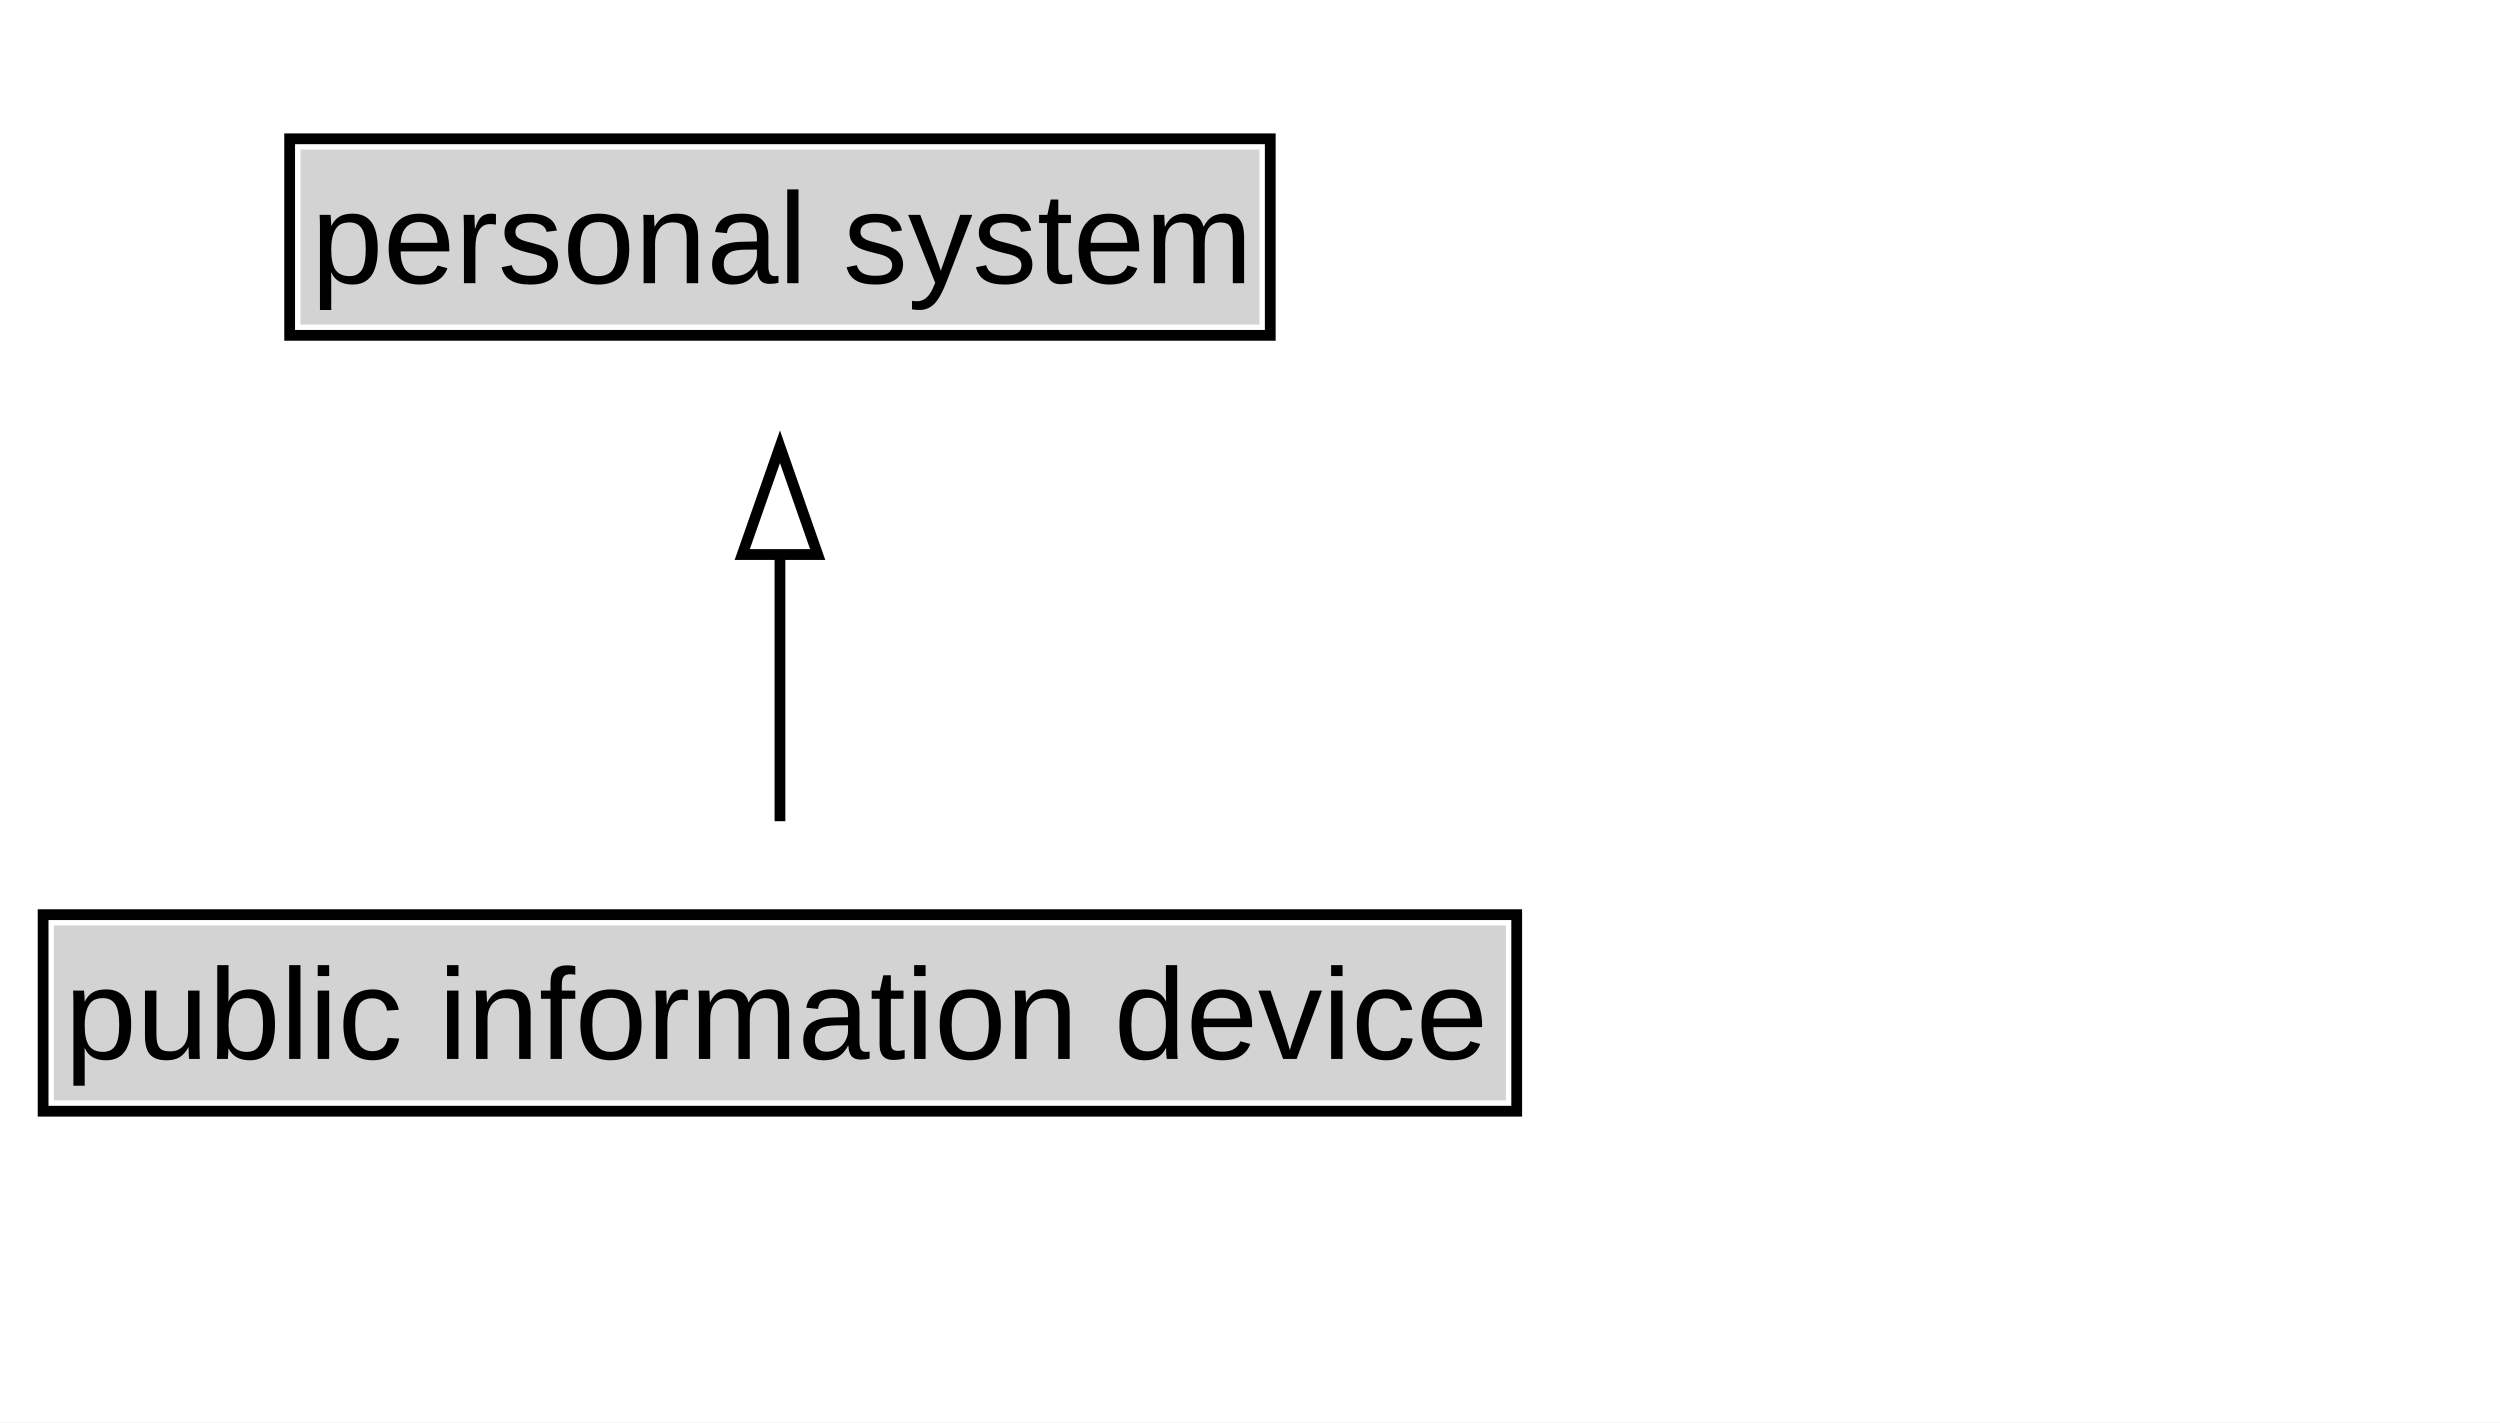
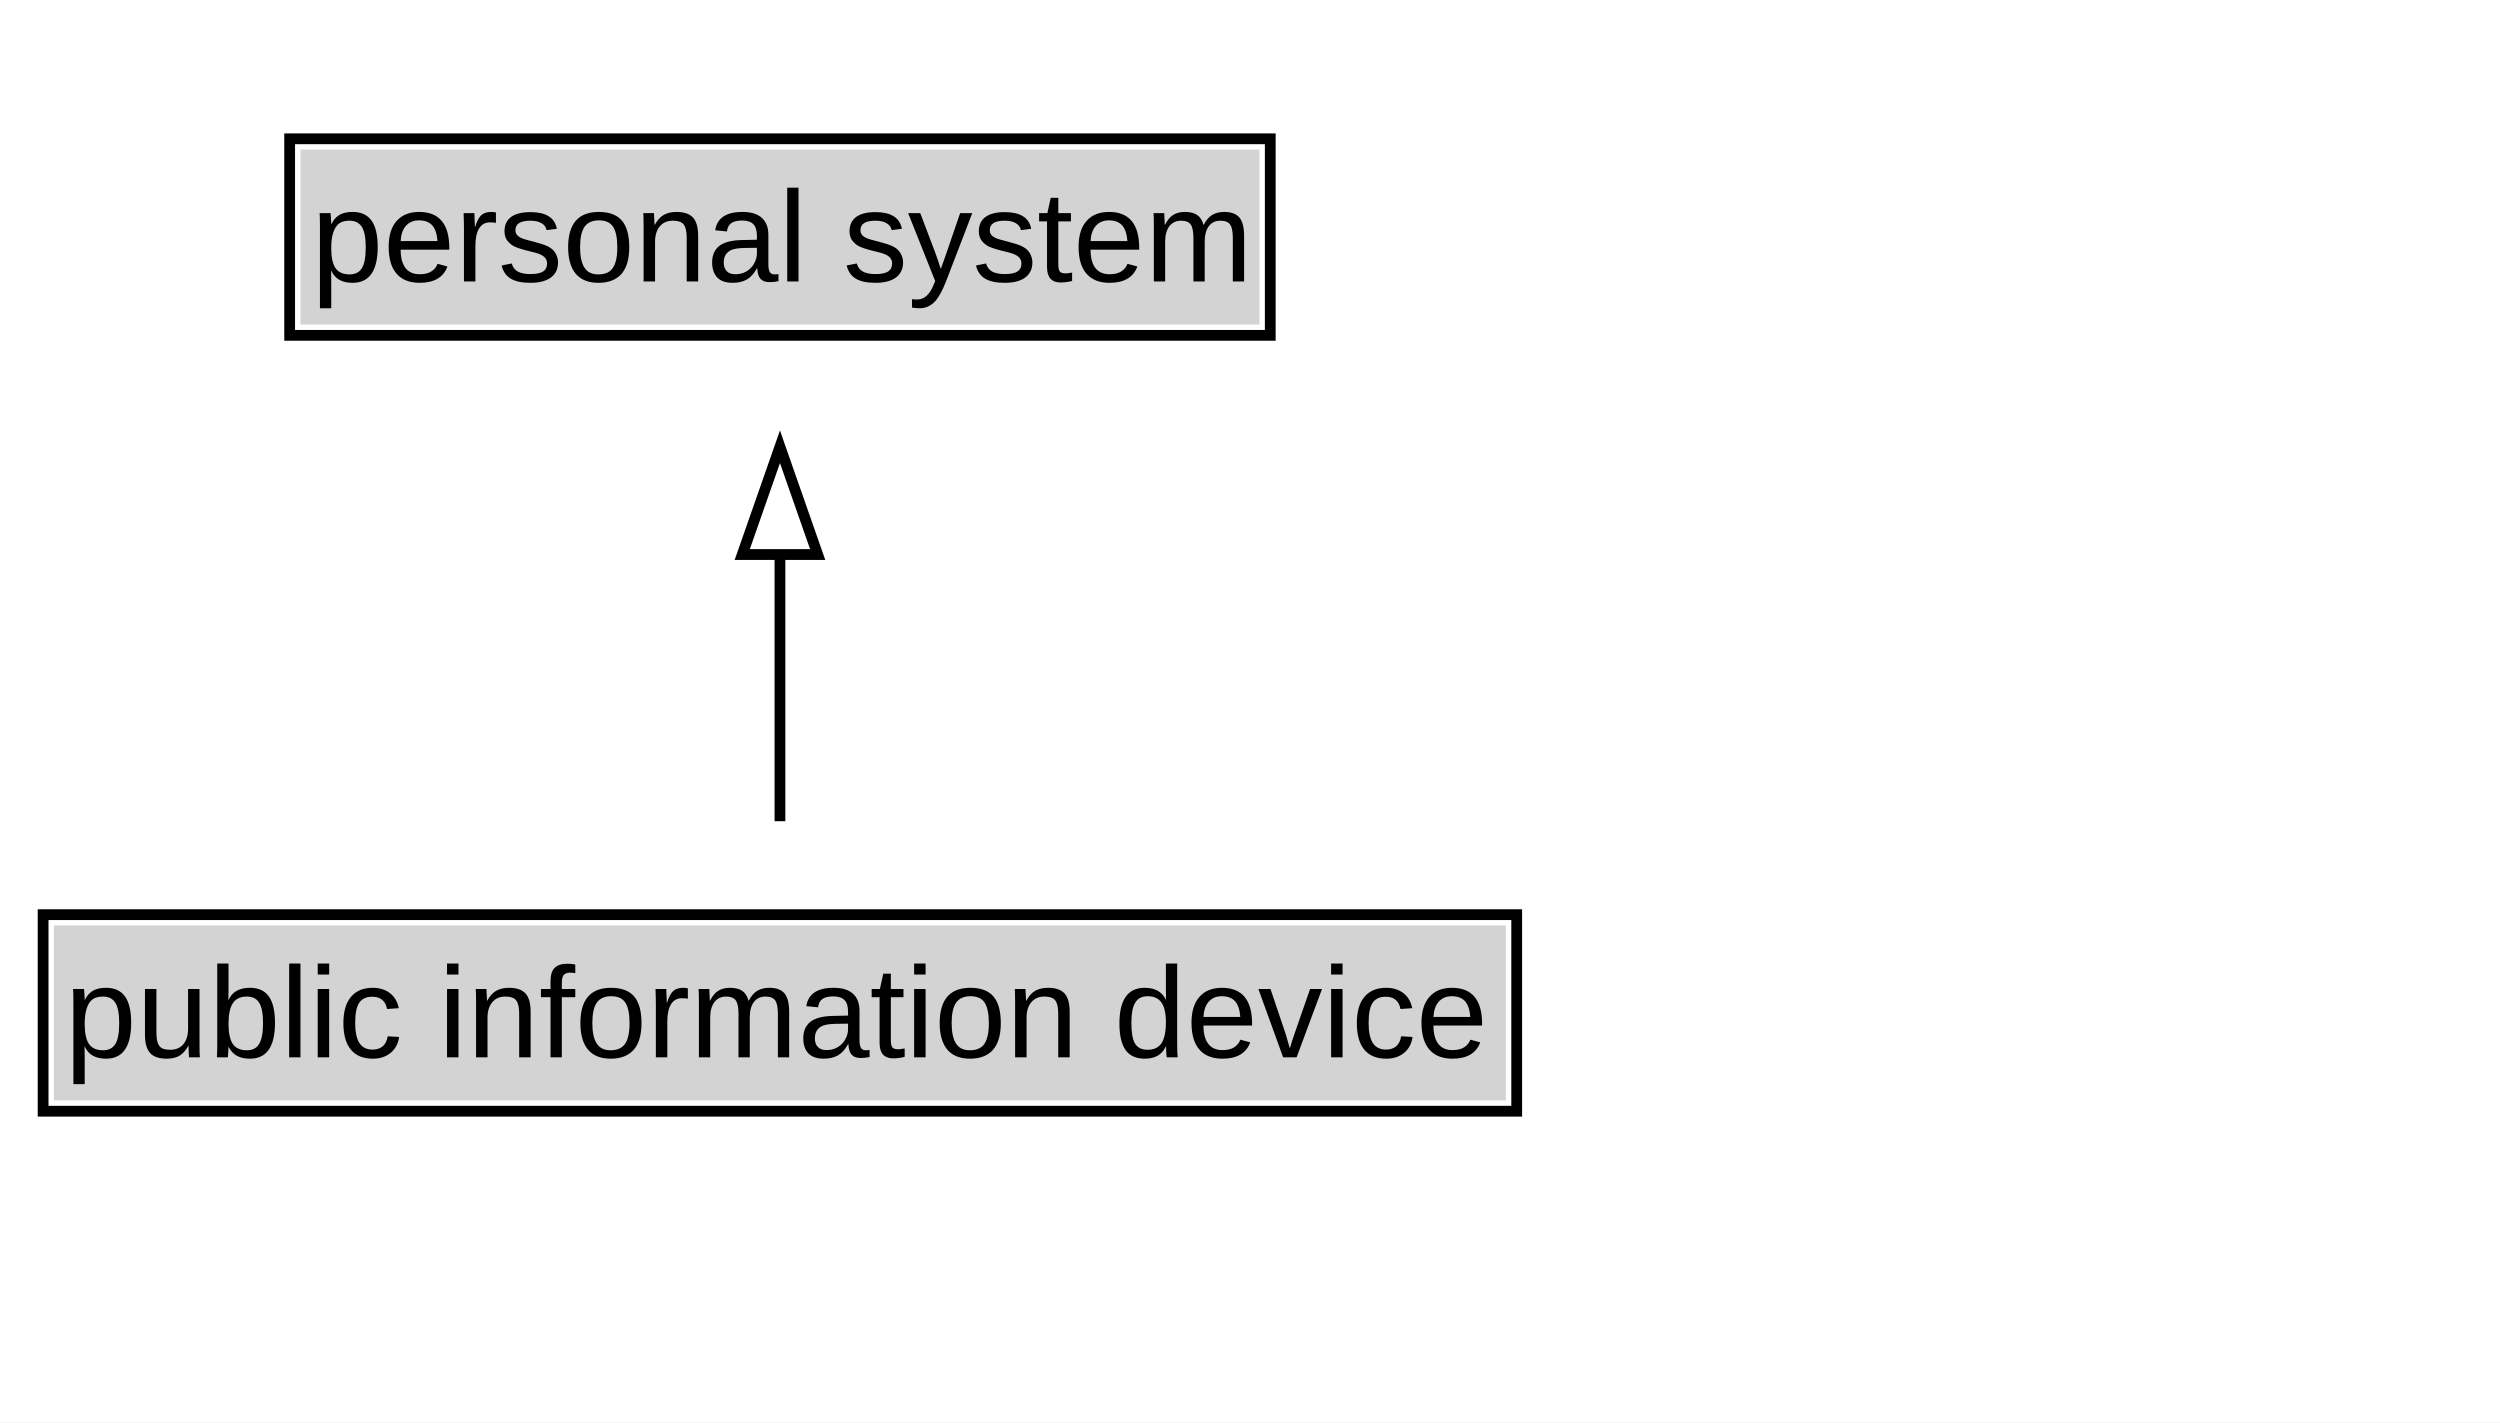
<svg xmlns="http://www.w3.org/2000/svg" xmlns:xlink="http://www.w3.org/1999/xlink" width="232pt" height="132pt" viewBox="0.00 0.00 232.00 132.00">
  <g id="graph0" class="graph" transform="scale(1 1) rotate(0) translate(4 128)">
    <polygon fill="white" stroke="none" points="-4,4 -4,-128 228.38,-128 228.38,4 -4,4" />
    <g id="clust2" class="cluster">
</g>
    <g id="node1" class="node">
-       <g id="a_node1">
-         <a xlink:href="../classes/itsVocabulary__public information device.md" xlink:title="&lt;TABLE&gt;">
-           <polygon fill="lightgray" stroke="none" points="1,-25.88 1,-42.12 135.75,-42.12 135.75,-25.88 1,-25.88" />
-           <text xml:space="preserve" text-anchor="start" x="2" y="-29.73" font-family="Arial" font-size="12.00">public information device</text>
-           <polygon fill="none" stroke="black" points="0,-24.88 0,-43.12 136.75,-43.12 136.75,-24.88 0,-24.88" />
-         </a>
-       </g>
+       <polygon fill="lightgray" stroke="none" points="1,-25.88 1,-42.12 135.75,-42.12 135.75,-25.88 1,-25.88" />
+       <text xml:space="preserve" text-anchor="start" x="2" y="-29.88" font-family="Arial" font-size="12.00">public information device</text>
+       <polygon fill="none" stroke="black" points="0,-24.88 0,-43.12 136.75,-43.12 136.75,-24.88 0,-24.88" />
    </g>
    <g id="node2" class="node">
      <g id="a_node2">
-         <a xlink:href="../personal system/" xlink:title="&lt;TABLE&gt;" target="_top">
+         <a xlink:href="../terms/personal system/" xlink:title="&lt;TABLE&gt;" target="_top">
          <polygon fill="lightgray" stroke="none" points="23.88,-97.88 23.88,-114.12 112.88,-114.12 112.88,-97.88 23.88,-97.88" />
-           <text xml:space="preserve" text-anchor="start" x="24.88" y="-101.72" font-family="Arial" font-size="12.00">personal system</text>
+           <text xml:space="preserve" text-anchor="start" x="24.88" y="-101.88" font-family="Arial" font-size="12.00">personal system</text>
          <polygon fill="none" stroke="black" points="22.88,-96.88 22.88,-115.12 113.88,-115.12 113.88,-96.88 22.88,-96.88" />
        </a>
      </g>
    </g>
    <g id="edge1" class="edge">
      <path fill="none" stroke="black" d="M68.38,-51.79C68.38,-59.25 68.38,-68.24 68.38,-76.69" />
      <polygon fill="none" stroke="black" points="64.88,-76.54 68.38,-86.54 71.88,-76.54 64.88,-76.54" />
    </g>
  </g>
</svg>
